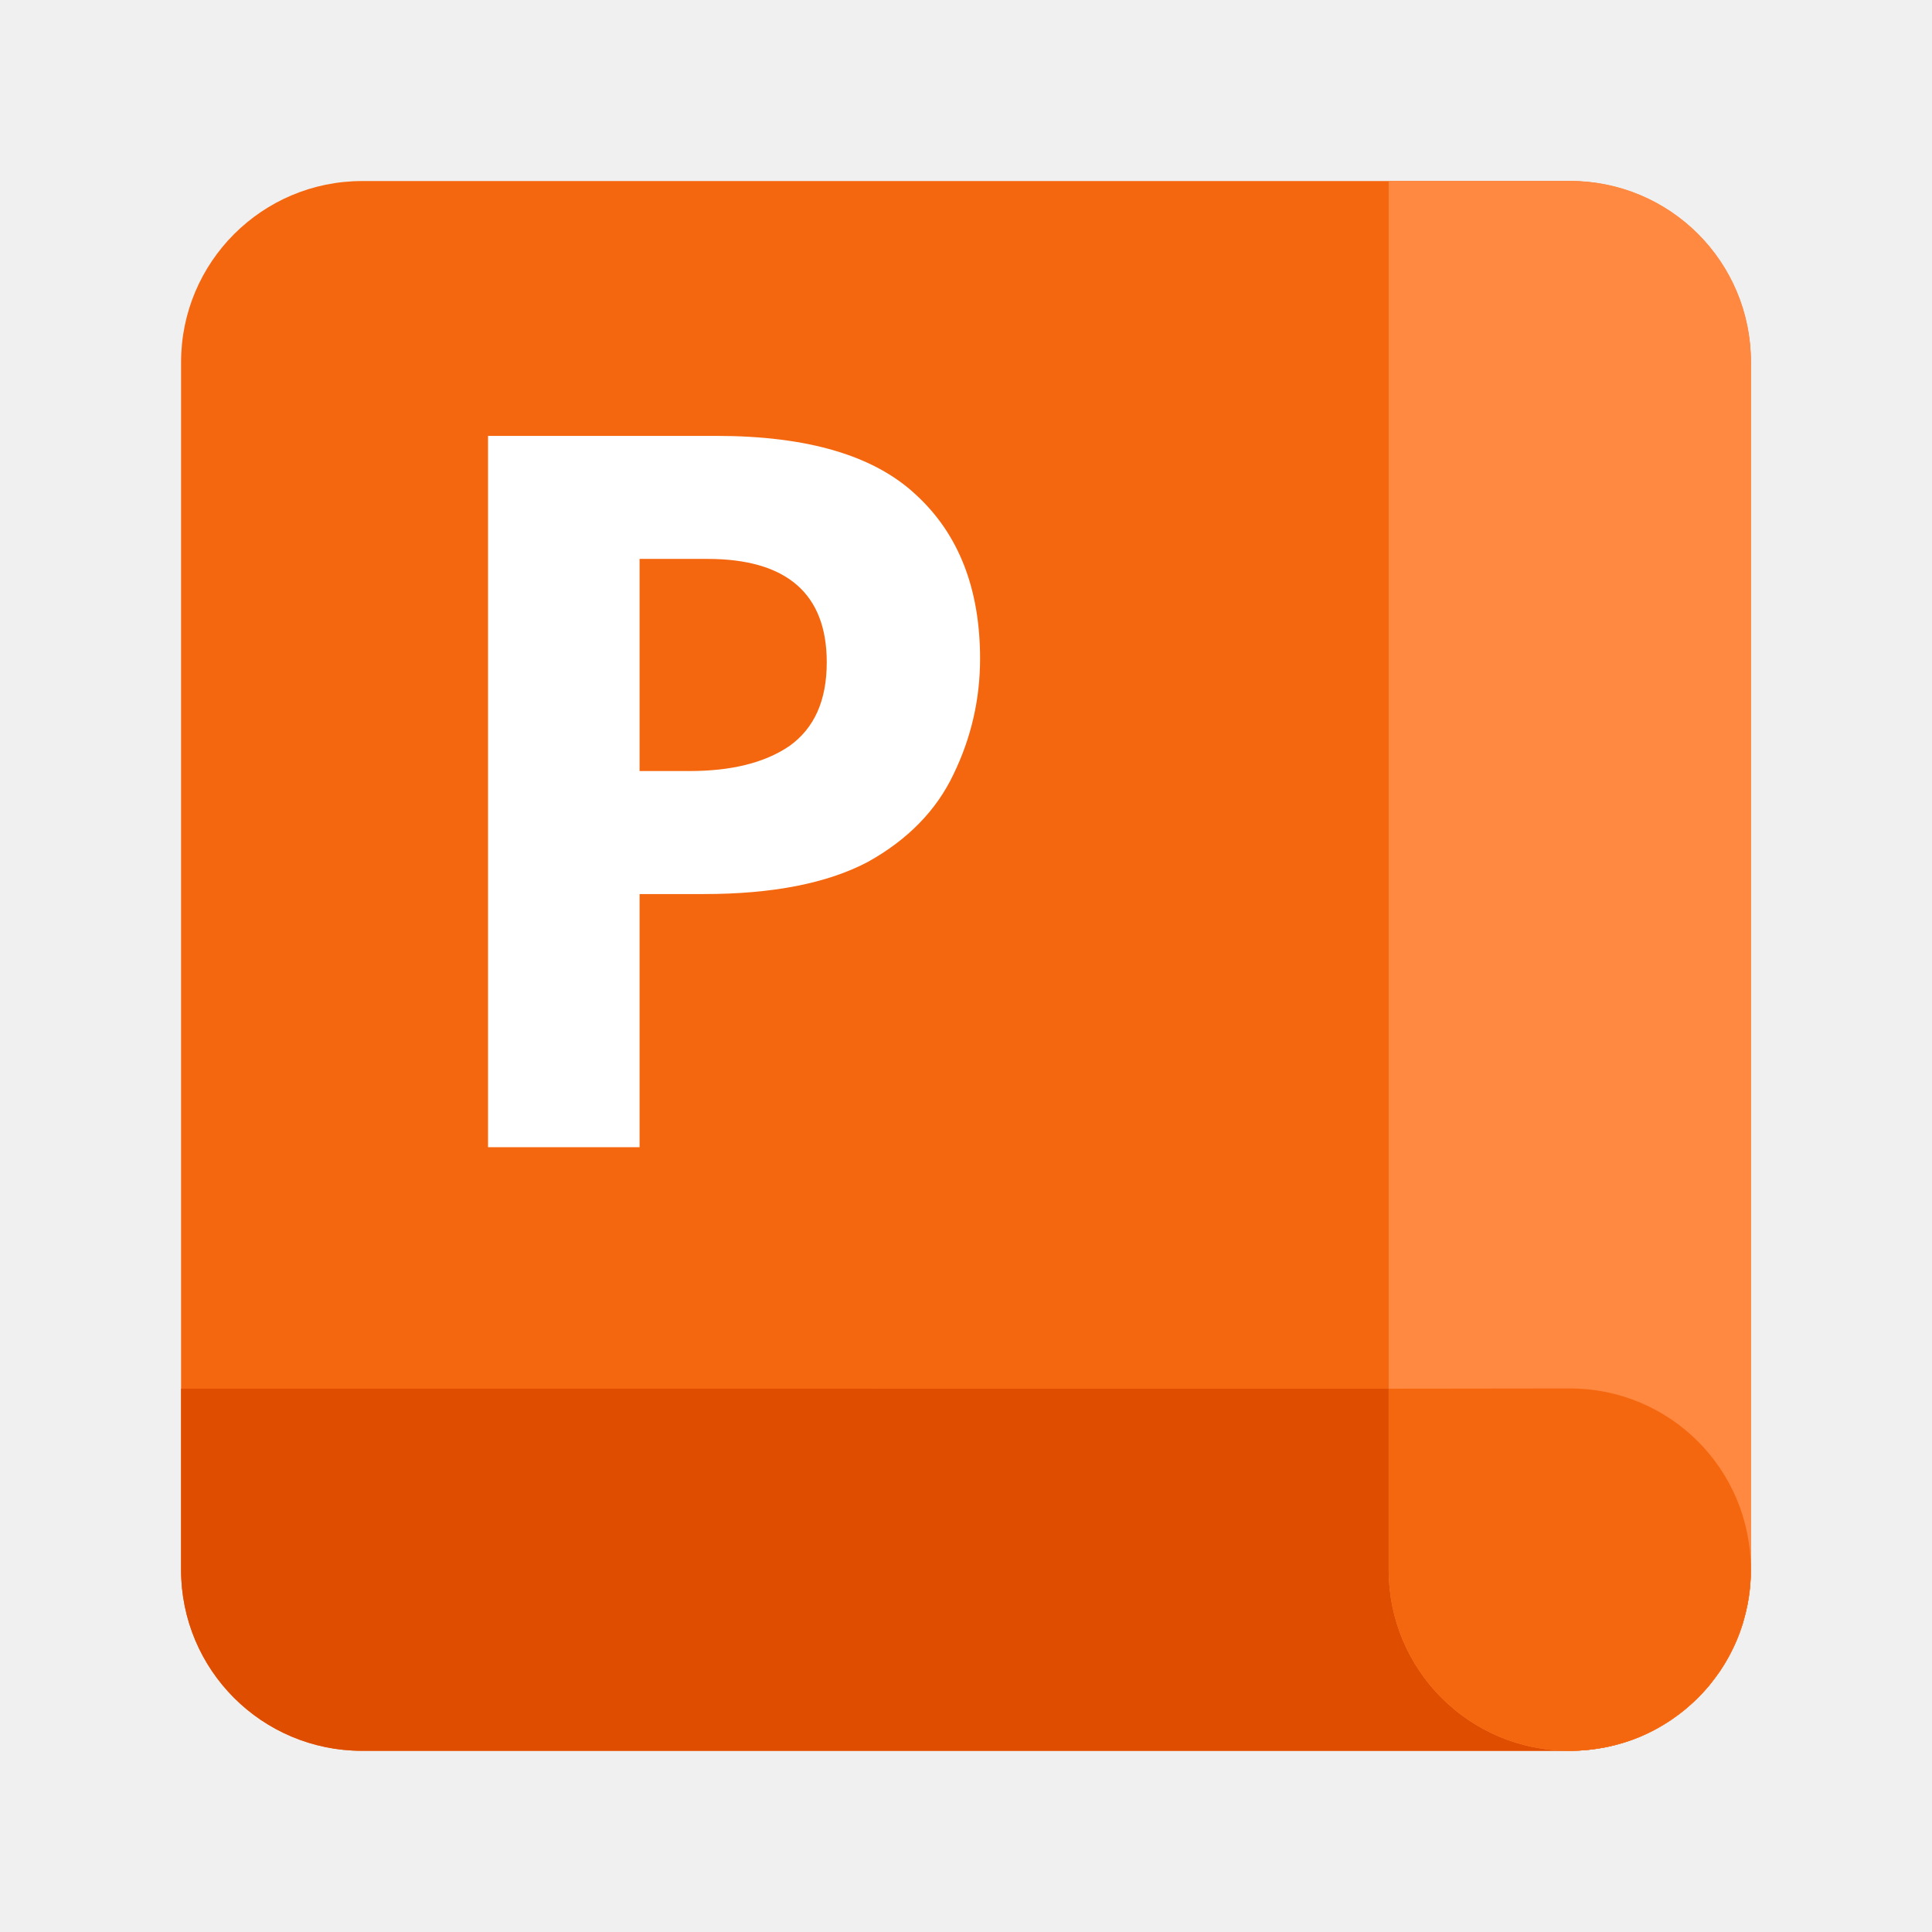
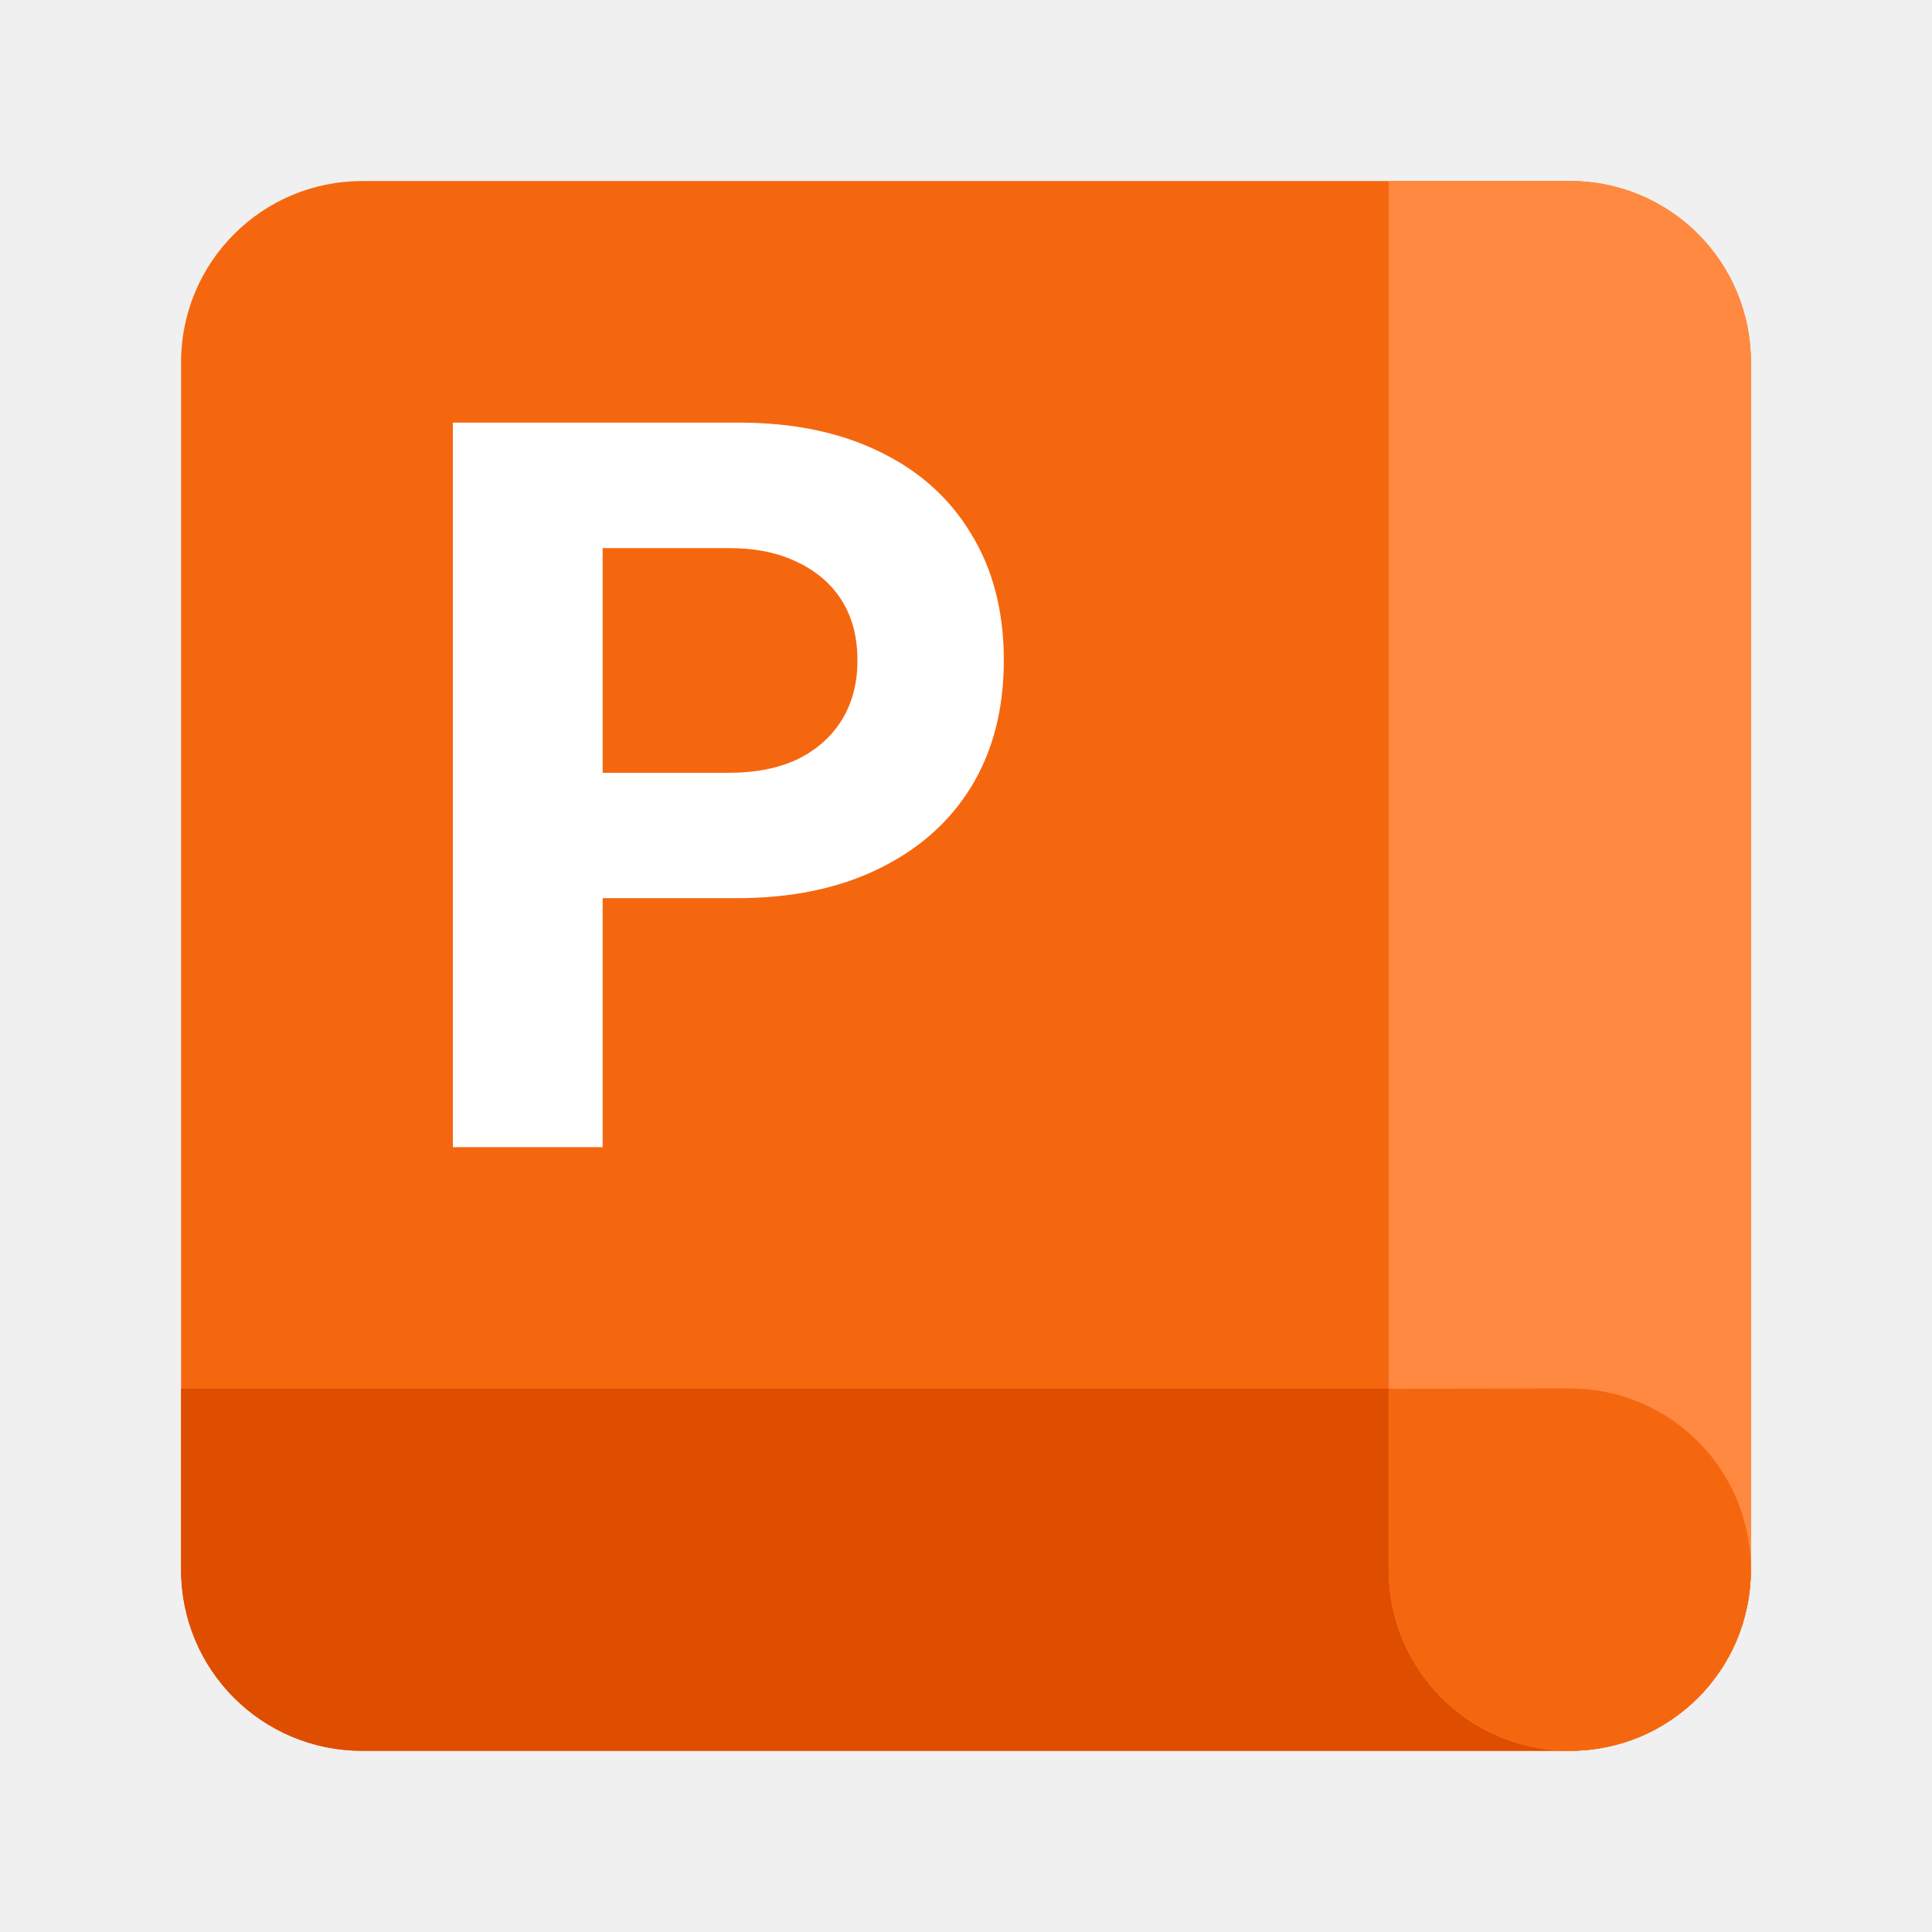
<svg xmlns="http://www.w3.org/2000/svg" width="64" height="64" version="1.1" viewBox="0 0 16.933 16.933">
-   <g>
-     <rect transform="matrix(1.04 0 0 1.04 -.339 -291.61)" x="1.852" y="281.92" width="13.229" height="13.229" rx="1.526" ry="1.526" fill="#f5670f" paint-order="markers stroke fill" />
-     <path transform="rotate(90)" d="m12.171-1.587h1.587c0.879 0 1.587-0.708 1.587-1.587v-10.584c0-0.219-0.044-0.428-0.123-0.618-8.9e-5 -2.13e-4 -4.27e-4 -3.05e-4 -5.17e-4 -5.17e-4 -0.08-0.19-0.196-0.36-0.339-0.504-0.036-0.036-0.073-0.07-0.112-0.102-0.078-0.065-0.163-0.122-0.252-0.171-1.36e-4 -7.3e-5 -3.81e-4 7.4e-5 -5.17e-4 0-0.225-0.122-0.484-0.192-0.759-0.192h-5.16e-4c-0.879 2.8e-4 -1.587 0.708-1.587 1.587z" fill="#df4d00" style="mix-blend-mode:normal" />
-     <path d="m12.171 1.587v12.171c0 0.879 0.708 1.587 1.587 1.587h5.16e-4c0.495 0 0.935-0.224 1.226-0.577 0.065-0.078 0.122-0.163 0.171-0.253 0.024-0.045 0.047-0.092 0.067-0.139 0.02-0.047 0.038-0.096 0.053-0.146 4.9e-5 -1.59e-4 -4.9e-5 -3.59e-4 0-5.17e-4 0.003-0.01 0.005-0.021 0.008-0.031 0.026-0.09 0.046-0.183 0.055-0.279 0.005-0.053 0.008-0.108 0.008-0.163v-10.584c0-0.879-0.708-1.587-1.587-1.587h-1.587z" fill="#ff8940" />
-     <path transform="rotate(90)" d="m12.171-12.171h1.587c0.879 0 1.587-0.708 1.587-1.587v-5.16e-4c-2e-6 -0.058-0.004-0.116-0.01-0.172-0.002-0.021-0.006-0.042-0.009-0.064-0.005-0.035-0.011-0.07-0.018-0.104-0.005-0.022-0.011-0.044-0.017-0.066-0.009-0.033-0.018-0.066-0.028-0.098-0.006-0.02-0.014-0.039-0.021-0.058-0.012-0.033-0.025-0.065-0.04-0.097-0.009-0.02-0.019-0.04-0.029-0.06-0.015-0.029-0.03-0.057-0.047-0.084-0.012-0.02-0.023-0.039-0.035-0.058-0.019-0.029-0.039-0.057-0.059-0.084-0.012-0.016-0.023-0.032-0.035-0.047-0.023-0.028-0.047-0.055-0.072-0.082-0.012-0.014-0.024-0.028-0.037-0.041-0.038-0.038-0.077-0.074-0.118-0.109-4.77e-4 -3.94e-4 -0.001-6.39e-4 -0.002-1e-3 -0.019-0.015-0.039-0.029-0.058-0.043-0.021-0.016-0.041-0.032-0.063-0.047-0.042-0.028-0.085-0.055-0.13-0.079-5.38e-4 -2.92e-4 -1e-3 -7.41e-4 -0.002-1e-3 -0.045-0.024-0.091-0.047-0.139-0.067-5e-4 -2.11e-4 -1e-3 -3.07e-4 -0.002-5.17e-4 -0.047-0.02-0.095-0.037-0.145-0.053-0.002-5.33e-4 -0.003-1e-3 -0.005-0.002-0.009-0.002-0.017-0.004-0.026-0.006-0.062-0.018-0.126-0.033-0.191-0.043-0.081-0.013-0.164-0.02-0.249-0.02h-0.002c-0.879 2.8e-4 -1.587 0.708-1.587 1.587z" fill="#f5670f" style="mix-blend-mode:normal" />
-     <text x="3.496" y="10.054" fill="#ffffff" font-family="'Adwaita Sans'" font-size="8.728px" font-weight="bold" stroke-linecap="round" stroke-linejoin="round" stroke-width="0" xml:space="preserve">
-       <tspan x="3.496" y="10.054" fill="#ffffff" font-family="'Adwaita Sans'" font-weight="bold" stroke-width="0">P</tspan>
-     </text>
-   </g>
+   <rect transform="matrix(1.04 0 0 1.04 -.339 -291.61)" x="1.852" y="281.92" width="13.229" height="13.229" rx="1.526" ry="1.526" fill="#f5670f" paint-order="markers stroke fill" />
+   <path transform="rotate(90)" d="m12.171-1.587h1.587c0.879 0 1.587-0.708 1.587-1.587v-10.584c0-0.219-0.044-0.428-0.123-0.618-8.9e-5 -2.13e-4 -4.27e-4 -3.05e-4 -5.17e-4 -5.17e-4 -0.08-0.19-0.196-0.36-0.339-0.504-0.036-0.036-0.073-0.07-0.112-0.102-0.078-0.065-0.163-0.122-0.252-0.171-1.36e-4 -7.3e-5 -3.81e-4 7.4e-5 -5.17e-4 0-0.225-0.122-0.484-0.192-0.759-0.192h-5.16e-4c-0.879 2.8e-4 -1.587 0.708-1.587 1.587z" fill="#df4d00" style="mix-blend-mode:normal" />
+   <path d="m12.171 1.587v12.171c0 0.879 0.708 1.587 1.587 1.587h5.16e-4c0.495 0 0.935-0.224 1.226-0.577 0.065-0.078 0.122-0.163 0.171-0.253 0.024-0.045 0.047-0.092 0.067-0.139 0.02-0.047 0.038-0.096 0.053-0.146 4.9e-5 -1.59e-4 -4.9e-5 -3.59e-4 0-5.17e-4 0.003-0.01 0.005-0.021 0.008-0.031 0.026-0.09 0.046-0.183 0.055-0.279 0.005-0.053 0.008-0.108 0.008-0.163v-10.584c0-0.879-0.708-1.587-1.587-1.587h-1.587z" fill="#ff8940" />
+   <path transform="rotate(90)" d="m12.171-12.171h1.587c0.879 0 1.587-0.708 1.587-1.587v-5.16e-4c-2e-6 -0.058-0.004-0.116-0.01-0.172-0.002-0.021-0.006-0.042-0.009-0.064-0.005-0.035-0.011-0.07-0.018-0.104-0.005-0.022-0.011-0.044-0.017-0.066-0.009-0.033-0.018-0.066-0.028-0.098-0.006-0.02-0.014-0.039-0.021-0.058-0.012-0.033-0.025-0.065-0.04-0.097-0.009-0.02-0.019-0.04-0.029-0.06-0.015-0.029-0.03-0.057-0.047-0.084-0.012-0.02-0.023-0.039-0.035-0.058-0.019-0.029-0.039-0.057-0.059-0.084-0.012-0.016-0.023-0.032-0.035-0.047-0.023-0.028-0.047-0.055-0.072-0.082-0.012-0.014-0.024-0.028-0.037-0.041-0.038-0.038-0.077-0.074-0.118-0.109-4.77e-4 -3.94e-4 -0.001-6.39e-4 -0.002-1e-3 -0.019-0.015-0.039-0.029-0.058-0.043-0.021-0.016-0.041-0.032-0.063-0.047-0.042-0.028-0.085-0.055-0.13-0.079-5.38e-4 -2.92e-4 -1e-3 -7.41e-4 -0.002-1e-3 -0.045-0.024-0.091-0.047-0.139-0.067-5e-4 -2.11e-4 -1e-3 -3.07e-4 -0.002-5.17e-4 -0.047-0.02-0.095-0.037-0.145-0.053-0.002-5.33e-4 -0.003-1e-3 -0.005-0.002-0.009-0.002-0.017-0.004-0.026-0.006-0.062-0.018-0.126-0.033-0.191-0.043-0.081-0.013-0.164-0.02-0.249-0.02h-0.002c-0.879 2.8e-4 -1.587 0.708-1.587 1.587z" fill="#f5670f" style="mix-blend-mode:normal" />
+   <path d="m3.969 10.054v-6.35h2.506q0.716 0 1.236 0.256 0.52 0.251 0.801 0.72 0.286 0.465 0.286 1.108 0 0.639-0.286 1.108-0.286 0.465-0.814 0.72-0.524 0.256-1.24 0.256h-1.76v-1.099h1.692q0.349 0 0.601-0.119 0.251-0.124 0.388-0.345 0.136-0.222 0.136-0.52 0-0.307-0.136-0.524-0.136-0.217-0.388-0.337-0.251-0.124-0.601-0.124h-1.108v5.25z" fill="#fff" stroke-width="0" aria-label="P" />
</svg>
